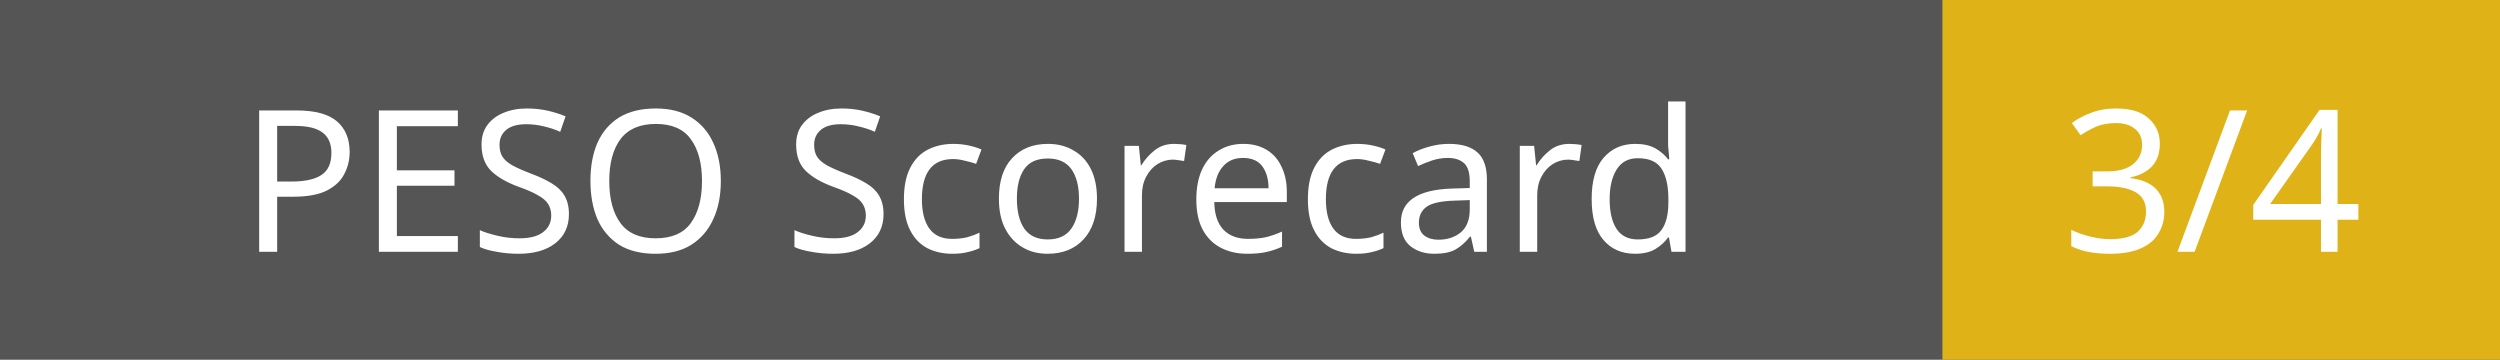
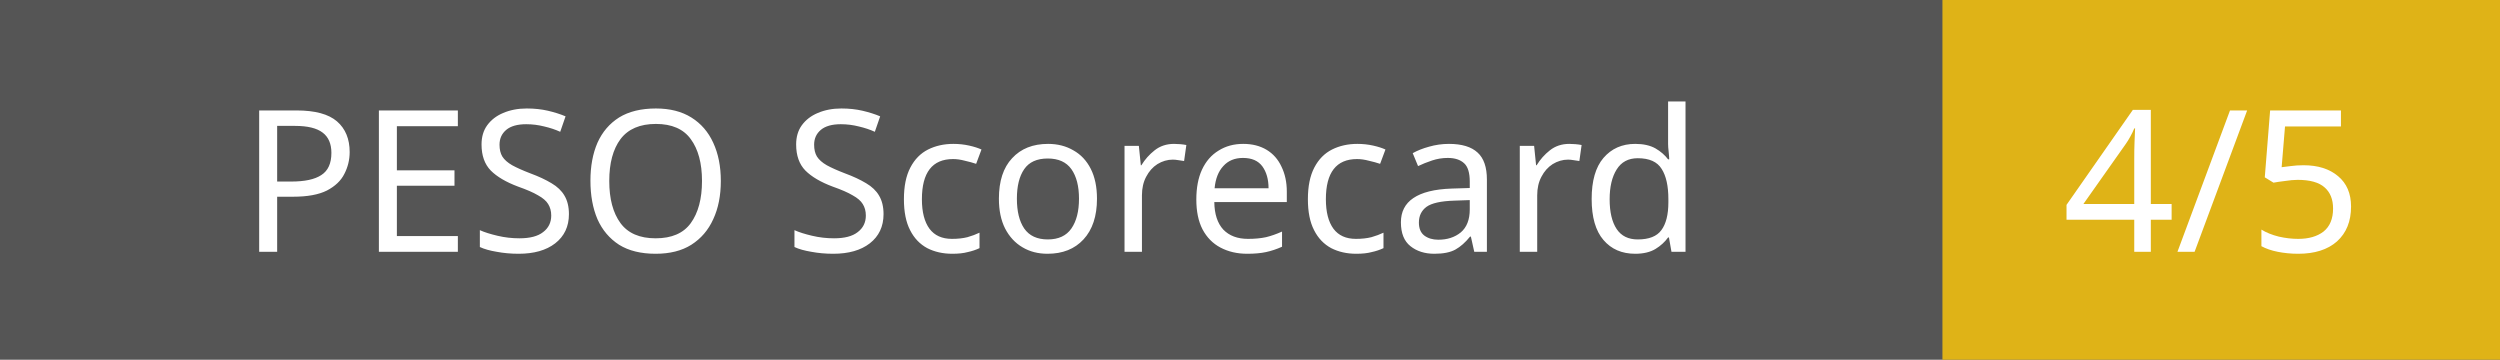
- <svg xmlns="http://www.w3.org/2000/svg" width="139" height="20" role="img" aria-label="PESO Scorecard: 3/4">
+ <svg xmlns="http://www.w3.org/2000/svg" width="139" height="20" role="img" aria-label="PESO Scorecard: 4/5">
  <rect width="139" height="20" fill="#555" />
  <rect x="108" width="31" height="20" fill="#dfb317" />
  <g fill="#fff" text-anchor="middle" font-family="Verdana,Geneva,sans-serif" font-size="11">
    <text x="54" y="14">PESO Scorecard</text>
-     <text x="123" y="14">3/4</text>
+     <text x="123" y="14">4/5</text>
  </g>
</svg>
